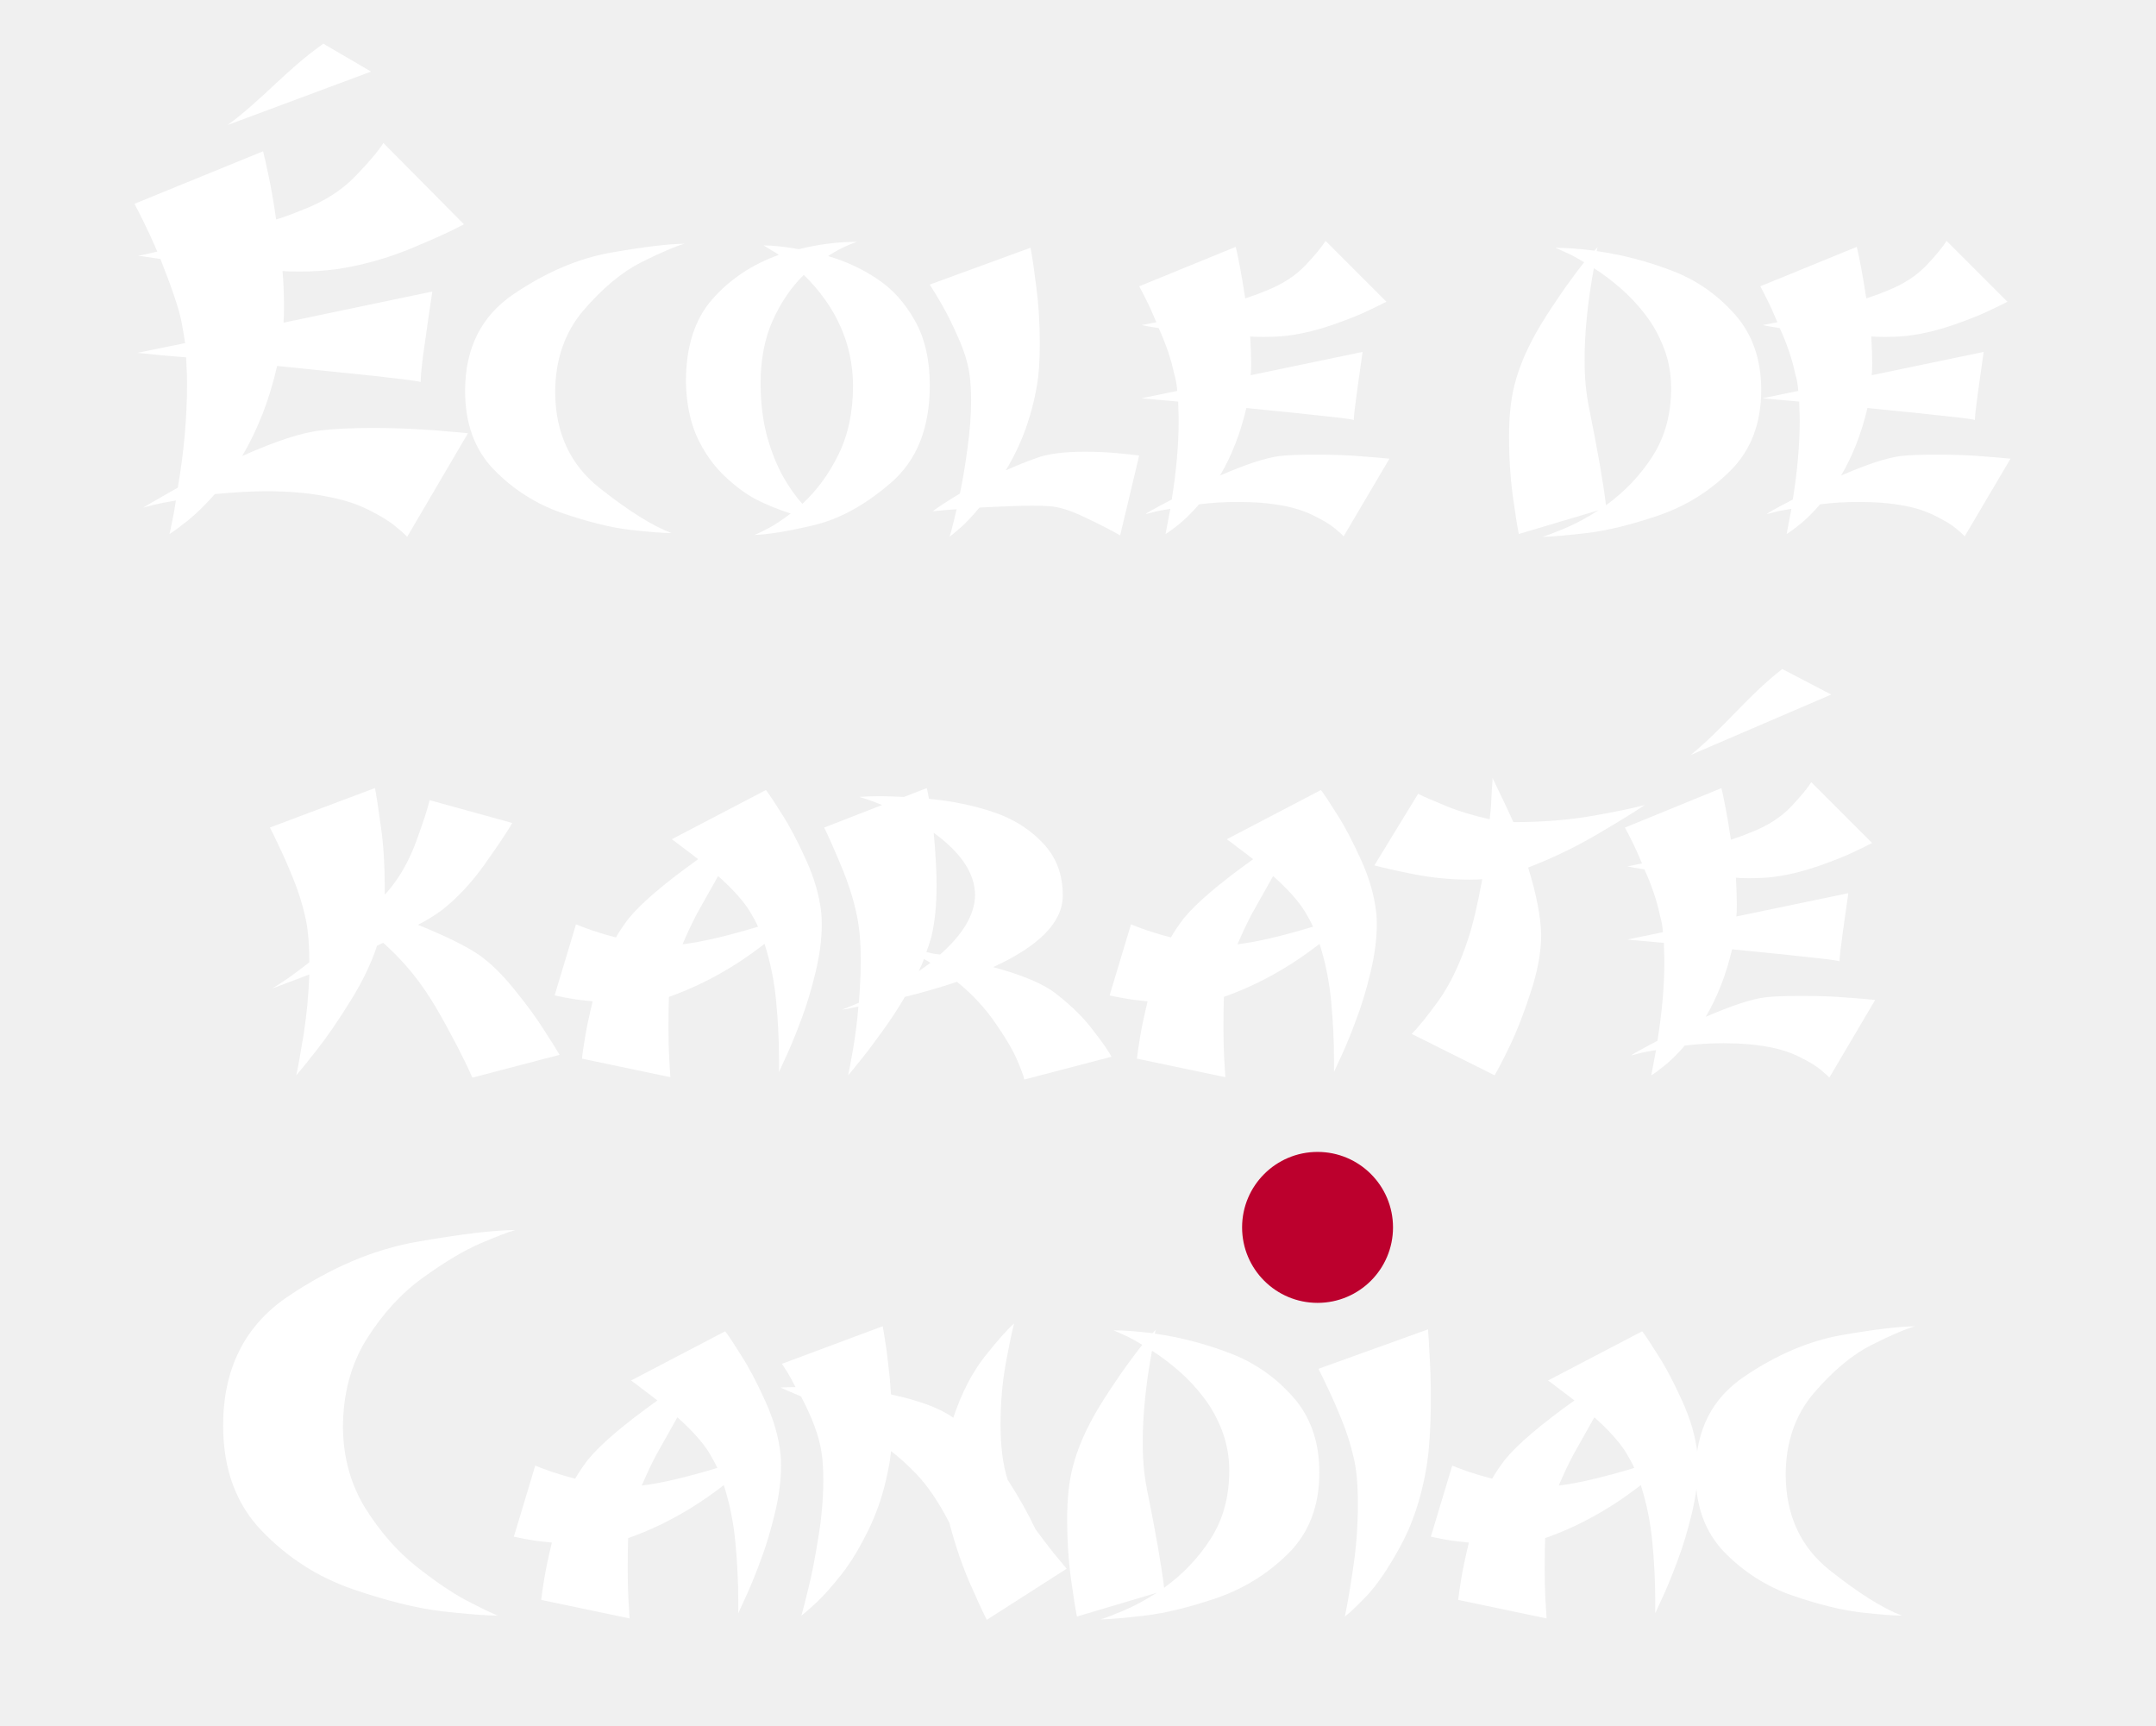
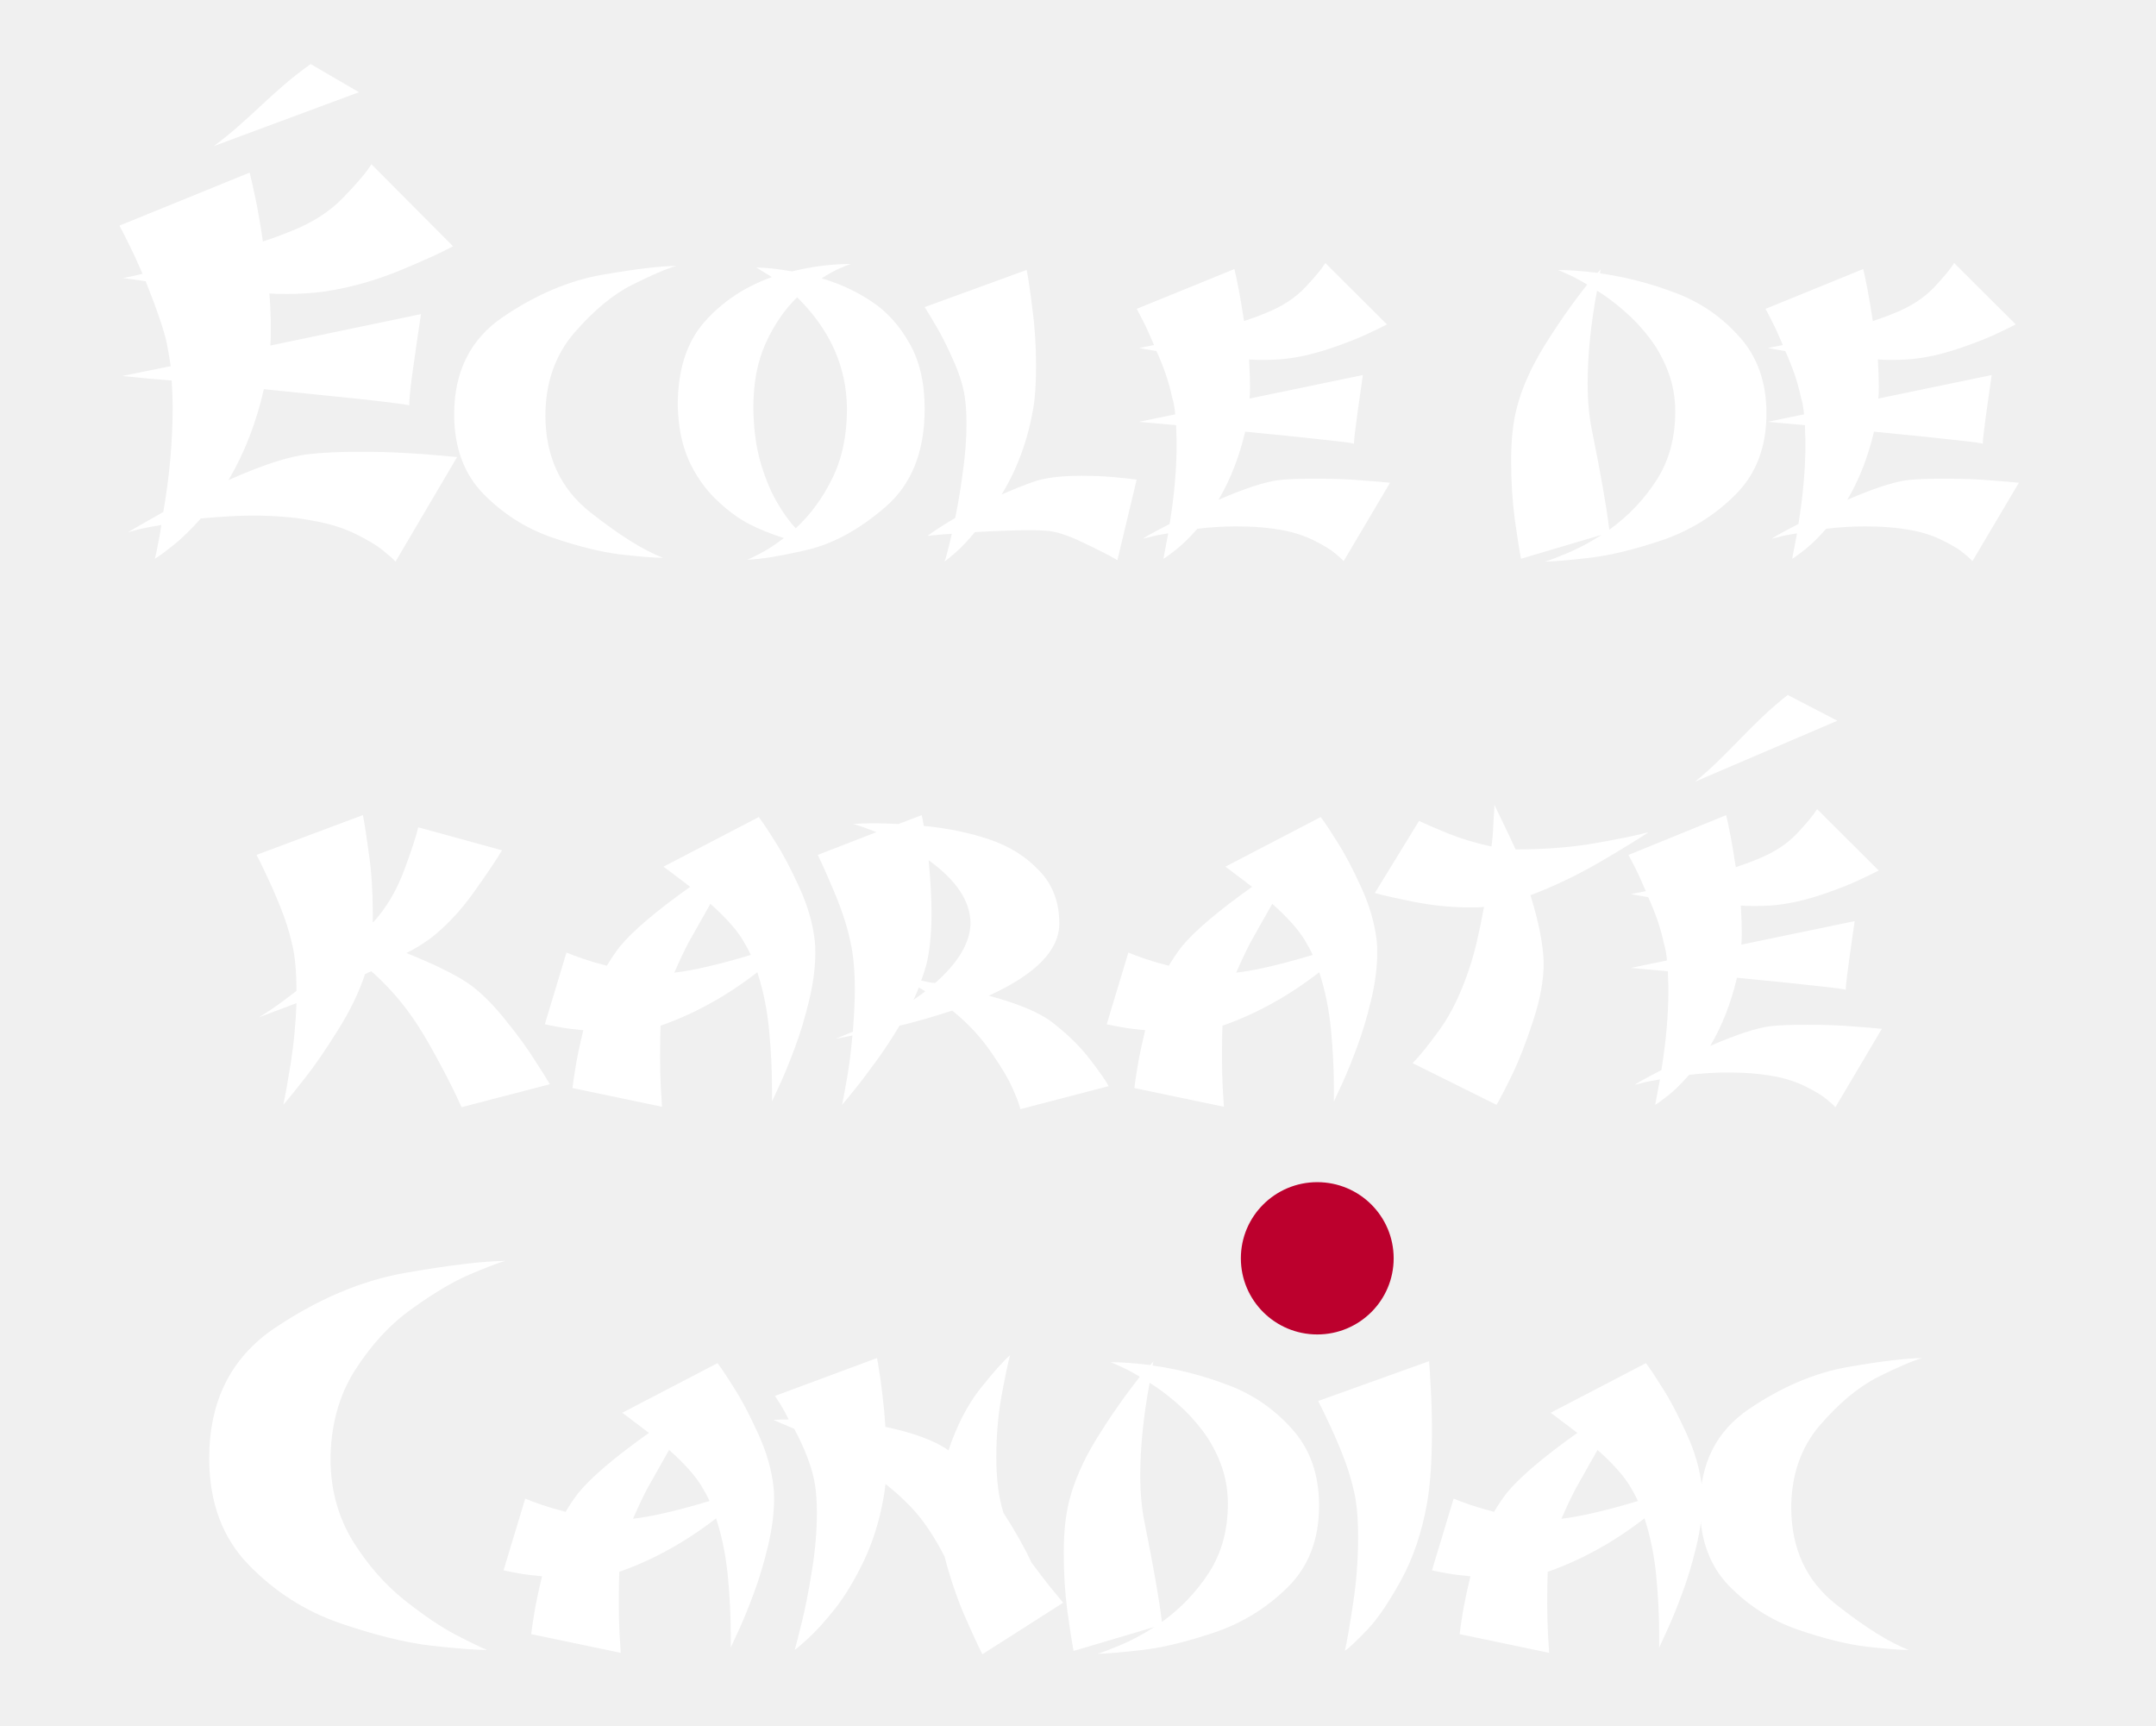
<svg xmlns="http://www.w3.org/2000/svg" width="100mm" height="80mm" viewBox="0 0 100 80" version="1.1" id="svg5">
  <defs id="defs2">
    <rect x="23.825" y="34.003" width="416.197" height="371.641" id="rect3224" />
  </defs>
  <g id="layer1">
-     <g id="g174549">
+     <g id="g174549" />
+     <g id="g174930" transform="matrix(1.012462,0,0,1.008904,-0.7750105,0.926897)">
      <path d="m 13.151,14.963 6.901,-1.444 q -0.055,0.397 -0.187,1.257 -0.121,0.849 -0.243,1.72 -0.11,0.871 -0.11,1.224 0,-0.033 -1.091,-0.165 -1.091,-0.132 -2.227,-0.243 -1.136,-0.121 -3.34,-0.342 -0.529,2.326 -1.621,4.178 2.337,-1.047 3.671,-1.191 0.937,-0.11 2.348,-0.11 1.18,0 2.062,0.055 0.882,0.044 1.521,0.11 0.639,0.055 0.871,0.077 l -2.822,4.807 q -0.132,-0.154 -0.551,-0.496 -0.408,-0.342 -1.246,-0.761 -0.838,-0.419 -1.951,-0.617 -0.739,-0.143 -1.378,-0.187 -0.628,-0.055 -1.444,-0.055 -0.915,0 -2.348,0.132 -0.684,0.772 -1.279,1.246 -0.584,0.463 -0.827,0.606 0.044,-0.154 0.132,-0.617 0.099,-0.463 0.165,-0.937 -0.661,0.11 -1.014,0.198 -0.353,0.088 -0.496,0.132 -0.033,0 1.599,-0.926 0.43,-2.458 0.43,-4.851 0,-0.397 -0.044,-1.191 Q 7.991,16.518 7.473,16.474 6.966,16.419 6.712,16.396 6.47,16.374 6.371,16.363 L 8.586,15.911 Q 8.542,15.581 8.41,14.875 8.223,13.982 7.44,12.009 7.076,11.954 6.845,11.921 q -0.22,-0.033 -0.32,-0.044 -0.088,-0.011 -0.132,-0.022 0.11,0 0.904,-0.187 Q 6.966,10.895 6.668,10.3 6.371,9.694 6.238,9.451 L 12.202,7.015 q 0.088,0.342 0.265,1.18 0.176,0.838 0.342,1.984 0.54,-0.165 1.29,-0.474 1.466,-0.573 2.403,-1.554 0.948,-0.981 1.279,-1.521 l 3.737,3.77 q -0.761,0.419 -2.458,1.124 -1.687,0.695 -3.451,0.959 -0.827,0.11 -1.698,0.11 -0.54,0 -0.805,-0.022 0.066,0.805 0.066,1.632 0,0.518 -0.022,0.761 z" style="font-size:85.333px;line-height:0.95;font-family:Karate;-inkscape-font-specification:Karate;text-align:center;letter-spacing:0px;word-spacing:0px;white-space:pre;fill:#ffffff;stroke-width:0.265" id="path174450" />
      <path d="m 25.751,18.215 q 0.022,2.789 2.039,4.399 2.017,1.599 3.351,2.106 -0.595,0 -1.951,-0.154 -1.345,-0.165 -3.142,-0.783 -1.797,-0.628 -3.142,-2.006 -1.334,-1.378 -1.334,-3.649 0,-2.966 2.249,-4.487 2.26,-1.532 4.531,-1.929 2.271,-0.397 3.395,-0.408 -0.661,0.187 -2.006,0.86 -1.334,0.672 -2.668,2.216 -1.323,1.543 -1.323,3.836 z" style="font-size:85.333px;line-height:0.95;font-family:Karate;-inkscape-font-specification:Karate;text-align:center;letter-spacing:0px;word-spacing:0px;white-space:pre;fill:#ffffff;stroke-width:0.265" id="path174452" />
      <path d="m 36.125,11.821 q -0.121,-0.088 -0.386,-0.243 -0.254,-0.165 -0.331,-0.198 0.65,0 1.643,0.176 1.378,-0.342 2.69,-0.342 -0.143,0.044 -0.496,0.198 -0.342,0.143 -0.838,0.463 1.268,0.375 2.293,1.069 1.036,0.684 1.731,1.918 0.695,1.224 0.695,3.01 0,2.966 -1.808,4.52 -1.797,1.554 -3.616,1.973 -1.808,0.419 -2.701,0.441 0.198,-0.077 0.639,-0.309 0.452,-0.243 1.036,-0.684 -0.904,-0.287 -1.643,-0.672 -0.739,-0.397 -1.499,-1.136 -0.75,-0.739 -1.224,-1.786 -0.463,-1.058 -0.496,-2.503 0,-2.436 1.213,-3.825 1.224,-1.4 3.098,-2.073 z m 1.158,0.926 q -0.871,0.849 -1.444,2.117 -0.562,1.257 -0.562,2.943 0.011,1.367 0.309,2.458 0.309,1.08 0.739,1.841 0.43,0.761 0.893,1.257 1.014,-0.937 1.676,-2.293 0.672,-1.367 0.672,-3.197 -0.022,-2.899 -2.282,-5.126 z" style="font-size:85.333px;line-height:0.95;font-family:Karate;-inkscape-font-specification:Karate;text-align:center;letter-spacing:0px;word-spacing:0px;white-space:pre;fill:#ffffff;stroke-width:0.265" id="path174454" />
      <path d="m 46.653,21.809 q 0.805,-0.353 1.4,-0.562 0.783,-0.298 2.26,-0.298 0.805,0 1.51,0.066 0.706,0.066 1.014,0.11 l -0.882,3.704 q -0.562,-0.331 -1.61,-0.827 -1.047,-0.507 -1.709,-0.529 -0.22,-0.022 -0.772,-0.022 -0.805,0 -2.436,0.088 -0.474,0.573 -0.86,0.915 -0.375,0.331 -0.54,0.441 0.044,0 0.342,-1.279 -0.309,0.022 -0.463,0.033 -0.154,0.011 -0.342,0.033 -0.187,0.011 -0.232,0.022 -0.033,0 -0.066,0 0.11,-0.088 0.441,-0.309 0.331,-0.22 0.816,-0.507 0.198,-0.948 0.353,-2.128 0.165,-1.18 0.165,-2.183 0,-0.772 -0.088,-1.312 -0.121,-0.75 -0.529,-1.654 -0.397,-0.904 -0.761,-1.521 -0.364,-0.628 -0.54,-0.893 l 4.674,-1.709 q 0.11,0.551 0.265,1.797 0.165,1.235 0.165,2.624 0,1.235 -0.132,1.962 -0.375,2.183 -1.444,3.936 z" style="font-size:85.333px;line-height:0.95;font-family:Karate;-inkscape-font-specification:Karate;text-align:center;letter-spacing:0px;word-spacing:0px;white-space:pre;fill:#ffffff;stroke-width:0.265" id="path174456" />
      <path d="m 58.008,17.4 5.192,-1.08 q -0.099,0.684 -0.254,1.797 -0.154,1.113 -0.154,1.367 0,-0.044 -1.246,-0.176 -1.246,-0.143 -3.737,-0.386 -0.419,1.775 -1.224,3.131 1.808,-0.783 2.756,-0.904 0.54,-0.066 1.687,-0.066 1.224,0 2.106,0.077 0.893,0.066 1.312,0.11 L 62.319,24.874 q -0.099,-0.121 -0.397,-0.364 -0.298,-0.254 -0.937,-0.573 -0.639,-0.331 -1.466,-0.485 -0.926,-0.176 -2.117,-0.176 -0.882,0 -1.786,0.11 -0.507,0.584 -0.948,0.937 -0.43,0.342 -0.606,0.441 0,0 0.22,-1.169 -0.551,0.088 -0.783,0.154 -0.232,0.055 -0.342,0.088 -0.099,0 1.191,-0.672 0.32,-1.984 0.32,-3.638 0,-0.298 -0.011,-0.485 0,-0.187 -0.011,-0.419 -0.628,-0.055 -0.981,-0.088 -0.342,-0.033 -0.496,-0.044 -0.143,-0.011 -0.22,-0.022 l 1.654,-0.342 q -0.033,-0.441 -0.143,-0.794 -0.209,-1.003 -0.717,-2.117 -0.331,-0.055 -0.529,-0.088 -0.187,-0.044 -0.265,-0.055 0.033,0 0.684,-0.132 -0.276,-0.661 -0.485,-1.069 -0.209,-0.419 -0.309,-0.595 l 4.476,-1.83 q 0.066,0.254 0.187,0.882 0.121,0.628 0.254,1.51 0.309,-0.11 0.507,-0.176 0.198,-0.077 0.474,-0.187 1.113,-0.441 1.808,-1.169 0.695,-0.739 0.937,-1.136 l 2.822,2.822 q -0.254,0.132 -0.86,0.419 -0.595,0.287 -1.632,0.65 -1.025,0.353 -1.951,0.485 -0.507,0.077 -1.268,0.077 -0.408,0 -0.606,-0.022 0.044,0.794 0.044,1.235 0,0.386 -0.022,0.562 z" style="font-size:85.333px;line-height:0.95;font-family:Karate;-inkscape-font-specification:Karate;text-align:center;letter-spacing:0px;word-spacing:0px;white-space:pre;fill:#ffffff;stroke-width:0.265" id="path174458" />
      <path d="m 73.95,11.623 q 0.099,-0.099 0.121,-0.132 0.022,-0.033 0.033,-0.044 -0.011,0 -0.044,0.198 1.786,0.254 3.473,0.904 1.698,0.639 2.921,2.017 1.235,1.378 1.235,3.517 0,2.315 -1.422,3.737 -1.422,1.422 -3.34,2.084 -1.918,0.65 -3.34,0.816 -1.411,0.165 -2.051,0.176 0.309,-0.088 1.047,-0.397 0.739,-0.309 1.565,-0.838 l -3.704,1.102 q -0.11,-0.562 -0.287,-1.83 -0.165,-1.279 -0.165,-2.668 0,-1.433 0.254,-2.414 0.342,-1.356 1.257,-2.855 0.926,-1.499 1.973,-2.833 -0.485,-0.298 -0.838,-0.452 -0.353,-0.165 -0.496,-0.22 0.739,0 1.808,0.132 z m 0.54,11.807 q 1.323,-0.959 2.172,-2.293 0.849,-1.334 0.849,-3.142 0,-0.97 -0.331,-1.841 -0.331,-0.871 -0.86,-1.554 -0.518,-0.684 -1.169,-1.246 -0.65,-0.562 -1.224,-0.915 -0.43,2.326 -0.43,4.266 0,1.18 0.198,2.161 0.617,3.065 0.794,4.564 z" style="font-size:85.333px;line-height:0.95;font-family:Karate;-inkscape-font-specification:Karate;text-align:center;letter-spacing:0px;word-spacing:0px;white-space:pre;fill:#ffffff;stroke-width:0.265" id="path174460" />
      <path d="m 86.815,17.4 5.192,-1.08 q -0.099,0.684 -0.254,1.797 -0.154,1.113 -0.154,1.367 0,-0.044 -1.246,-0.176 -1.246,-0.143 -3.737,-0.386 -0.419,1.775 -1.224,3.131 1.808,-0.783 2.756,-0.904 0.54,-0.066 1.687,-0.066 1.224,0 2.106,0.077 0.893,0.066 1.312,0.11 L 91.125,24.874 q -0.099,-0.121 -0.397,-0.364 -0.298,-0.254 -0.937,-0.573 -0.639,-0.331 -1.466,-0.485 -0.926,-0.176 -2.117,-0.176 -0.882,0 -1.786,0.11 -0.507,0.584 -0.948,0.937 -0.43,0.342 -0.606,0.441 0,0 0.22,-1.169 -0.551,0.088 -0.783,0.154 -0.232,0.055 -0.342,0.088 -0.099,0 1.191,-0.672 0.32,-1.984 0.32,-3.638 0,-0.298 -0.011,-0.485 0,-0.187 -0.011,-0.419 -0.628,-0.055 -0.981,-0.088 -0.342,-0.033 -0.496,-0.044 -0.143,-0.011 -0.22,-0.022 l 1.654,-0.342 q -0.033,-0.441 -0.143,-0.794 -0.209,-1.003 -0.717,-2.117 -0.331,-0.055 -0.529,-0.088 -0.187,-0.044 -0.265,-0.055 0.033,0 0.684,-0.132 -0.276,-0.661 -0.485,-1.069 -0.209,-0.419 -0.309,-0.595 l 4.476,-1.83 q 0.066,0.254 0.187,0.882 0.121,0.628 0.254,1.51 0.309,-0.11 0.507,-0.176 0.198,-0.077 0.474,-0.187 1.113,-0.441 1.808,-1.169 0.695,-0.739 0.937,-1.136 l 2.822,2.822 q -0.254,0.132 -0.86,0.419 -0.595,0.287 -1.632,0.65 -1.025,0.353 -1.951,0.485 -0.507,0.077 -1.268,0.077 -0.408,0 -0.606,-0.022 0.044,0.794 0.044,1.235 0,0.386 -0.022,0.562 z" style="font-size:85.333px;line-height:0.95;font-family:Karate;-inkscape-font-specification:Karate;text-align:center;letter-spacing:0px;word-spacing:0px;white-space:pre;fill:#ffffff;stroke-width:0.265" id="path174462" />
      <path d="m 19.385,42.886 q 2.304,0.937 3.087,1.587 0.728,0.573 1.499,1.554 0.783,0.97 1.279,1.764 0.507,0.783 0.706,1.124 l -4.046,1.058 q -0.121,-0.276 -0.386,-0.827 -0.265,-0.551 -0.816,-1.565 -0.551,-1.014 -1.014,-1.687 -0.805,-1.18 -1.918,-2.172 -0.11,0.044 -0.287,0.132 -0.408,1.246 -1.246,2.58 -0.827,1.334 -1.51,2.205 -0.672,0.86 -0.992,1.224 0.132,-0.584 0.342,-1.896 0.209,-1.323 0.265,-2.778 -0.728,0.276 -1.136,0.43 -0.397,0.154 -0.584,0.22 0.187,-0.11 0.617,-0.397 0.441,-0.298 1.102,-0.816 0,-1.356 -0.209,-2.194 -0.187,-0.816 -0.529,-1.665 -0.342,-0.849 -0.65,-1.488 -0.298,-0.639 -0.441,-0.904 l 4.873,-1.83 q 0.11,0.562 0.276,1.797 0.176,1.224 0.176,2.69 v 0.452 q 0.099,-0.088 0.276,-0.309 0.739,-0.926 1.191,-2.172 0.463,-1.257 0.617,-1.896 l 3.836,1.058 q -0.397,0.672 -1.301,1.94 -0.893,1.257 -1.973,2.106 -0.584,0.419 -1.102,0.672 z" style="font-size:85.333px;line-height:0.95;font-family:Karate;-inkscape-font-specification:Karate;text-align:center;letter-spacing:0px;word-spacing:0px;white-space:pre;fill:#ffffff;stroke-width:0.265" id="path174464" />
      <path d="m 35.161,42.974 q -0.132,-0.298 -0.386,-0.717 -0.452,-0.728 -1.466,-1.632 -0.695,1.224 -0.992,1.764 -0.287,0.54 -0.661,1.4 1.312,-0.154 3.506,-0.816 z m -4.134,3.252 q -0.022,0.474 -0.022,1.444 0,0.761 0.033,1.389 0.033,0.628 0.055,0.893 l -4.101,-0.86 q 0.033,-0.309 0.143,-0.981 0.11,-0.672 0.353,-1.676 -0.617,-0.055 -1.102,-0.143 -0.474,-0.088 -0.661,-0.132 L 26.716,42.864 q 0.198,0.088 0.761,0.287 0.562,0.187 1.091,0.32 0.22,-0.386 0.584,-0.871 0.882,-1.08 3.23,-2.756 -0.408,-0.32 -0.65,-0.496 -0.243,-0.187 -0.375,-0.287 -0.132,-0.099 -0.198,-0.143 l 4.366,-2.282 q 0.254,0.331 0.761,1.147 0.518,0.805 1.091,2.073 0.584,1.268 0.717,2.491 0.022,0.176 0.022,0.54 0,0.992 -0.287,2.194 -0.287,1.191 -0.639,2.128 -0.342,0.926 -0.639,1.587 -0.298,0.661 -0.419,0.915 v -0.595 q 0,-1.279 -0.132,-2.679 -0.132,-1.411 -0.54,-2.668 -2.095,1.632 -4.432,2.458 z" style="font-size:85.333px;line-height:0.95;font-family:Karate;-inkscape-font-specification:Karate;text-align:center;letter-spacing:0px;word-spacing:0px;white-space:pre;fill:#ffffff;stroke-width:0.265" id="path174466" />
      <path d="m 43.087,37.043 q 1.61,0.154 2.988,0.617 1.378,0.463 2.293,1.433 0.926,0.959 0.926,2.436 0,1.841 -3.23,3.318 2.073,0.562 2.932,1.246 1.058,0.827 1.698,1.676 0.65,0.838 0.86,1.235 l -4.046,1.058 q -0.044,-0.243 -0.331,-0.904 -0.287,-0.672 -0.959,-1.643 -0.75,-1.113 -1.83,-1.984 -1.422,0.463 -2.414,0.695 -0.529,0.893 -1.113,1.687 -0.573,0.794 -0.97,1.279 -0.386,0.485 -0.551,0.672 0.077,-0.353 0.232,-1.246 0.154,-0.893 0.243,-1.94 -0.507,0.099 -0.606,0.121 -0.088,0.011 -0.165,0.022 0.033,0 0.794,-0.32 0.088,-1.213 0.088,-1.918 0,-1.29 -0.187,-2.15 -0.22,-1.069 -0.717,-2.26 -0.496,-1.191 -0.794,-1.797 L 40.915,37.33 q -0.529,-0.209 -0.739,-0.276 -0.209,-0.066 -0.32,-0.099 0.099,-0.011 0.375,-0.022 0.287,-0.011 0.684,-0.011 0.143,0 0.441,0.011 0.309,0.011 0.573,0.022 l 1.058,-0.408 q 0.011,0 0.099,0.496 z m 0.066,7.607 q -0.121,-0.088 -0.298,-0.176 -0.066,0.176 -0.11,0.276 -0.044,0.088 -0.132,0.287 0.132,-0.099 0.265,-0.187 0.143,-0.099 0.276,-0.198 z m 0.452,-0.386 q 1.587,-1.4 1.621,-2.734 0,-1.521 -1.918,-2.91 0.132,1.455 0.132,2.414 0,1.433 -0.243,2.414 -0.121,0.419 -0.232,0.706 0.364,0.088 0.639,0.11 z" style="font-size:85.333px;line-height:0.95;font-family:Karate;-inkscape-font-specification:Karate;text-align:center;letter-spacing:0px;word-spacing:0px;white-space:pre;fill:#ffffff;stroke-width:0.265" id="path174468" />
      <path d="m 60.902,42.974 q -0.132,-0.298 -0.386,-0.717 -0.452,-0.728 -1.466,-1.632 -0.695,1.224 -0.992,1.764 -0.287,0.54 -0.661,1.4 1.312,-0.154 3.506,-0.816 z m -4.134,3.252 q -0.022,0.474 -0.022,1.444 0,0.761 0.033,1.389 0.033,0.628 0.055,0.893 l -4.101,-0.86 q 0.033,-0.309 0.143,-0.981 0.11,-0.672 0.353,-1.676 -0.617,-0.055 -1.102,-0.143 -0.474,-0.088 -0.661,-0.132 L 52.458,42.864 q 0.198,0.088 0.761,0.287 0.562,0.187 1.091,0.32 0.22,-0.386 0.584,-0.871 0.882,-1.08 3.23,-2.756 -0.408,-0.32 -0.65,-0.496 -0.243,-0.187 -0.375,-0.287 -0.132,-0.099 -0.198,-0.143 l 4.366,-2.282 q 0.254,0.331 0.761,1.147 0.518,0.805 1.091,2.073 0.584,1.268 0.717,2.491 0.022,0.176 0.022,0.54 0,0.992 -0.287,2.194 -0.287,1.191 -0.639,2.128 -0.342,0.926 -0.639,1.587 -0.298,0.661 -0.419,0.915 v -0.595 q 0,-1.279 -0.132,-2.679 -0.132,-1.411 -0.54,-2.668 -2.095,1.632 -4.432,2.458 z" style="font-size:85.333px;line-height:0.95;font-family:Karate;-inkscape-font-specification:Karate;text-align:center;letter-spacing:0px;word-spacing:0px;white-space:pre;fill:#ffffff;stroke-width:0.265" id="path174470" />
      <path d="m 68.752,40.769 q -0.198,0.022 -0.606,0.022 -1.268,0 -2.536,-0.243 -1.268,-0.254 -1.863,-0.419 l 2.028,-3.318 q 0.419,0.209 1.312,0.573 0.893,0.364 2.006,0.606 0.055,-0.43 0.066,-0.661 0.011,-0.243 0.033,-0.65 0.033,-0.419 0.033,-0.485 0,-0.077 0,-0.121 0.099,0.209 0.375,0.783 0.276,0.562 0.595,1.268 2.051,0 3.715,-0.298 1.676,-0.298 2.381,-0.496 -0.717,0.485 -2.26,1.389 -1.532,0.893 -3.153,1.51 0.573,1.852 0.606,3.109 0,1.213 -0.496,2.701 -0.485,1.488 -0.959,2.458 -0.463,0.959 -0.706,1.367 l -3.847,-1.918 q 0.441,-0.43 1.246,-1.543 0.805,-1.124 1.378,-2.877 0.32,-0.959 0.65,-2.756 z" style="font-size:85.333px;line-height:0.95;font-family:Karate;-inkscape-font-specification:Karate;text-align:center;letter-spacing:0px;word-spacing:0px;white-space:pre;fill:#ffffff;stroke-width:0.265" id="path174472" />
      <path d="m 80.537,42.5 5.192,-1.08 q -0.099,0.684 -0.254,1.797 -0.154,1.113 -0.154,1.367 0,-0.044 -1.246,-0.176 -1.246,-0.143 -3.737,-0.386 -0.419,1.775 -1.224,3.131 1.808,-0.783 2.756,-0.904 0.54,-0.066 1.687,-0.066 1.224,0 2.106,0.077 0.893,0.066 1.312,0.11 l -2.128,3.605 q -0.099,-0.121 -0.397,-0.364 -0.298,-0.254 -0.937,-0.573 -0.639,-0.331 -1.466,-0.485 -0.926,-0.176 -2.117,-0.176 -0.882,0 -1.786,0.11 -0.507,0.584 -0.948,0.937 -0.43,0.342 -0.606,0.441 0,0 0.22,-1.169 -0.551,0.088 -0.783,0.154 -0.232,0.055 -0.342,0.088 -0.099,0 1.191,-0.672 0.32,-1.984 0.32,-3.638 0,-0.298 -0.011,-0.485 0,-0.187 -0.011,-0.419 -0.628,-0.055 -0.981,-0.088 -0.342,-0.033 -0.496,-0.044 -0.143,-0.011 -0.22,-0.022 l 1.654,-0.342 q -0.033,-0.441 -0.143,-0.794 -0.209,-1.003 -0.717,-2.117 -0.331,-0.055 -0.529,-0.088 -0.187,-0.044 -0.265,-0.055 0.033,0 0.684,-0.132 -0.276,-0.661 -0.485,-1.069 -0.209,-0.419 -0.309,-0.595 l 4.476,-1.83 q 0.066,0.254 0.187,0.882 0.121,0.628 0.254,1.51 0.309,-0.11 0.507,-0.176 0.198,-0.077 0.474,-0.187 1.113,-0.441 1.808,-1.169 0.695,-0.739 0.937,-1.136 l 2.822,2.822 q -0.254,0.132 -0.86,0.419 -0.595,0.287 -1.632,0.65 -1.025,0.353 -1.951,0.485 -0.507,0.077 -1.268,0.077 -0.408,0 -0.606,-0.022 0.044,0.794 0.044,1.235 0,0.386 -0.022,0.562 z" style="font-size:85.333px;line-height:0.95;font-family:Karate;-inkscape-font-specification:Karate;text-align:center;letter-spacing:0px;word-spacing:0px;white-space:pre;fill:#ffffff;stroke-width:0.265" id="path174474" />
      <path d="m 15.907,66.244 q 0.033,2.062 1.036,3.693 1.014,1.621 2.348,2.69 1.334,1.058 2.337,1.587 1.014,0.529 1.455,0.706 -0.794,0 -2.569,-0.198 -1.775,-0.209 -4.178,-1.036 -2.392,-0.827 -4.189,-2.69 -1.797,-1.863 -1.797,-4.884 0,-3.958 2.999,-5.986 3.01,-2.028 6.03,-2.547 3.032,-0.529 4.52,-0.54 -0.496,0.143 -1.632,0.628 -1.124,0.485 -2.624,1.565 -1.499,1.069 -2.624,2.844 -1.113,1.764 -1.113,4.167 z" style="font-size:85.333px;line-height:0.95;font-family:Karate;-inkscape-font-specification:Karate;text-align:center;letter-spacing:0px;word-spacing:0px;white-space:pre;fill:#ffffff;stroke-width:0.265" id="path174476" />
      <path d="m 33.27,68.074 q -0.132,-0.298 -0.386,-0.717 -0.452,-0.728 -1.466,-1.632 -0.695,1.224 -0.992,1.764 -0.287,0.54 -0.661,1.4 1.312,-0.154 3.506,-0.816 z m -4.134,3.252 q -0.022,0.474 -0.022,1.444 0,0.761 0.033,1.389 0.033,0.628 0.055,0.893 l -4.101,-0.86 q 0.033,-0.309 0.143,-0.981 0.11,-0.672 0.353,-1.676 -0.617,-0.055 -1.102,-0.143 -0.474,-0.088 -0.661,-0.132 l 0.992,-3.296 q 0.198,0.088 0.761,0.287 0.562,0.187 1.091,0.32 0.22,-0.386 0.584,-0.871 0.882,-1.08 3.23,-2.756 -0.408,-0.32 -0.65,-0.496 -0.243,-0.187 -0.375,-0.287 -0.132,-0.099 -0.198,-0.143 l 4.366,-2.282 q 0.254,0.331 0.761,1.147 0.518,0.805 1.091,2.073 0.584,1.268 0.717,2.491 0.022,0.176 0.022,0.54 0,0.992 -0.287,2.194 -0.287,1.191 -0.639,2.128 -0.342,0.926 -0.639,1.587 -0.298,0.661 -0.419,0.915 v -0.595 q 0,-1.279 -0.132,-2.679 -0.132,-1.411 -0.54,-2.668 -2.095,1.632 -4.432,2.458 z" style="font-size:85.333px;line-height:0.95;font-family:Karate;-inkscape-font-specification:Karate;text-align:center;letter-spacing:0px;word-spacing:0px;white-space:pre;fill:#ffffff;stroke-width:0.265" id="path174478" />
      <path d="m 44.041,70.632 q -0.739,-1.444 -1.543,-2.282 -0.606,-0.628 -1.169,-1.058 -0.044,0.419 -0.088,0.628 -0.276,1.587 -0.904,2.91 -0.628,1.312 -1.301,2.172 -0.672,0.849 -1.169,1.312 -0.485,0.452 -0.695,0.606 0.11,-0.386 0.331,-1.301 0.232,-0.926 0.452,-2.315 0.232,-1.389 0.232,-2.679 0,-0.772 -0.088,-1.312 -0.176,-1.102 -0.948,-2.558 -0.32,-0.143 -0.595,-0.254 -0.265,-0.121 -0.353,-0.154 0.066,-0.011 0.187,-0.011 0.121,-0.011 0.507,-0.011 -0.22,-0.441 -0.386,-0.706 -0.165,-0.265 -0.243,-0.375 l 4.674,-1.742 q 0.033,0.154 0.099,0.595 0.077,0.43 0.154,1.136 0.088,0.706 0.132,1.433 1.973,0.419 2.888,1.08 0.573,-1.709 1.455,-2.833 0.893,-1.124 1.367,-1.543 -0.154,0.584 -0.397,1.907 -0.232,1.323 -0.232,2.789 0,1.532 0.331,2.558 0.772,1.191 1.29,2.293 0.441,0.595 0.849,1.113 0.419,0.507 0.595,0.717 l -3.704,2.37 q -0.287,-0.562 -0.827,-1.797 -0.529,-1.246 -0.904,-2.69 z" style="font-size:85.333px;line-height:0.95;font-family:Karate;-inkscape-font-specification:Karate;text-align:center;letter-spacing:0px;word-spacing:0px;white-space:pre;fill:#ffffff;stroke-width:0.265" id="path174480" />
      <path d="m 53.455,61.824 q 0.099,-0.099 0.121,-0.132 0.022,-0.033 0.033,-0.044 -0.011,0 -0.044,0.198 1.786,0.254 3.473,0.904 1.698,0.639 2.921,2.017 1.235,1.378 1.235,3.517 0,2.315 -1.422,3.737 -1.422,1.422 -3.34,2.084 -1.918,0.65 -3.34,0.816 -1.411,0.165 -2.051,0.176 0.309,-0.088 1.047,-0.397 0.739,-0.309 1.565,-0.838 l -3.704,1.102 q -0.11,-0.562 -0.287,-1.83 -0.165,-1.279 -0.165,-2.668 0,-1.433 0.254,-2.414 0.342,-1.356 1.257,-2.855 0.926,-1.499 1.973,-2.833 -0.485,-0.298 -0.838,-0.452 -0.353,-0.165 -0.496,-0.22 0.739,0 1.808,0.132 z m 0.54,11.807 q 1.323,-0.959 2.172,-2.293 0.849,-1.334 0.849,-3.142 0,-0.97 -0.331,-1.841 -0.331,-0.871 -0.86,-1.554 -0.518,-0.684 -1.169,-1.246 -0.65,-0.562 -1.224,-0.915 -0.43,2.326 -0.43,4.266 0,1.18 0.198,2.161 0.617,3.065 0.794,4.564 z" style="font-size:85.333px;line-height:0.95;font-family:Karate;-inkscape-font-specification:Karate;text-align:center;letter-spacing:0px;word-spacing:0px;white-space:pre;fill:#ffffff;stroke-width:0.265" id="path174482" />
      <path d="m 62.771,67.534 q -0.187,-0.816 -0.529,-1.665 -0.342,-0.849 -0.65,-1.488 -0.298,-0.639 -0.441,-0.904 l 5.082,-1.83 q 0.033,0.364 0.077,1.246 0.055,0.871 0.055,1.951 0,2.028 -0.22,3.307 -0.364,2.051 -1.202,3.572 -0.827,1.51 -1.532,2.26 -0.706,0.739 -1.036,0.981 0.154,-0.684 0.375,-2.172 0.232,-1.488 0.232,-3.065 0,-1.356 -0.209,-2.194 z" style="font-size:85.333px;line-height:0.95;font-family:Karate;-inkscape-font-specification:Karate;text-align:center;letter-spacing:0px;word-spacing:0px;white-space:pre;fill:#ffffff;stroke-width:0.265" id="path174484" />
      <path d="m 75.802,68.074 q -0.132,-0.298 -0.386,-0.717 -0.452,-0.728 -1.466,-1.632 -0.695,1.224 -0.992,1.764 -0.287,0.54 -0.661,1.4 1.312,-0.154 3.506,-0.816 z m -4.134,3.252 q -0.022,0.474 -0.022,1.444 0,0.761 0.033,1.389 0.033,0.628 0.055,0.893 l -4.101,-0.86 q 0.033,-0.309 0.143,-0.981 0.11,-0.672 0.353,-1.676 -0.617,-0.055 -1.102,-0.143 -0.474,-0.088 -0.661,-0.132 l 0.992,-3.296 q 0.198,0.088 0.761,0.287 0.562,0.187 1.091,0.32 0.22,-0.386 0.584,-0.871 0.882,-1.08 3.23,-2.756 -0.408,-0.32 -0.65,-0.496 -0.243,-0.187 -0.375,-0.287 -0.132,-0.099 -0.198,-0.143 l 4.366,-2.282 q 0.254,0.331 0.761,1.147 0.518,0.805 1.091,2.073 0.584,1.268 0.717,2.491 0.022,0.176 0.022,0.54 0,0.992 -0.287,2.194 -0.287,1.191 -0.639,2.128 -0.342,0.926 -0.639,1.587 -0.298,0.661 -0.419,0.915 v -0.595 q 0,-1.279 -0.132,-2.679 -0.132,-1.411 -0.54,-2.668 -2.095,1.632 -4.432,2.458 z" style="font-size:85.333px;line-height:0.95;font-family:Karate;-inkscape-font-specification:Karate;text-align:center;letter-spacing:0px;word-spacing:0px;white-space:pre;fill:#ffffff;stroke-width:0.265" id="path174486" />
      <path d="m 82.824,68.416 q 0.022,2.789 2.039,4.399 2.017,1.599 3.351,2.106 -0.595,0 -1.951,-0.154 -1.345,-0.165 -3.142,-0.783 -1.797,-0.628 -3.142,-2.006 -1.334,-1.378 -1.334,-3.649 0,-2.966 2.249,-4.487 2.26,-1.532 4.531,-1.929 2.271,-0.397 3.395,-0.408 -0.661,0.187 -2.006,0.86 -1.334,0.672 -2.668,2.216 -1.323,1.543 -1.323,3.836 z" style="font-size:85.333px;line-height:0.95;font-family:Karate;-inkscape-font-specification:Karate;text-align:center;letter-spacing:0px;word-spacing:0px;white-space:pre;fill:#ffffff;stroke-width:0.265" id="path174488" />
+       <path id="rect16300" style="fill:#ffffff;stroke-width:0.218" d="m 14.998,2.026 2.211,1.294 -6.649,2.476 c 1.632,-1.199 2.722,-2.563 4.438,-3.77 z" />
+       <path id="rect16300-4" style="fill:#ffffff;stroke-width:0.218" d="m 82.664,31.025 2.272,1.183 -6.518,2.802 c 1.571,-1.279 2.591,-2.695 4.246,-3.985 z" />
+       <circle style="fill:#bc002d;fill-opacity:1;stroke:none;stroke-width:0.364;stroke-miterlimit:4;stroke-dasharray:none" id="path16999" cx="61.111" cy="56.918" r="3.5" />
    </g>
-     <path id="rect16300" style="fill:#ffffff;stroke-width:0.218" d="m 14.998,2.026 2.211,1.294 -6.649,2.476 c 1.632,-1.199 2.722,-2.563 4.438,-3.77 z" />
-     <path id="rect16300-4" style="fill:#ffffff;stroke-width:0.218" d="m 82.664,31.025 2.272,1.183 -6.518,2.802 c 1.571,-1.279 2.591,-2.695 4.246,-3.985 z" />
-     <circle style="fill:#bc002d;fill-opacity:1;stroke:none;stroke-width:0.364;stroke-miterlimit:4;stroke-dasharray:none" id="path16999" cx="61.111" cy="56.918" r="3.5" />
  </g>
</svg>
